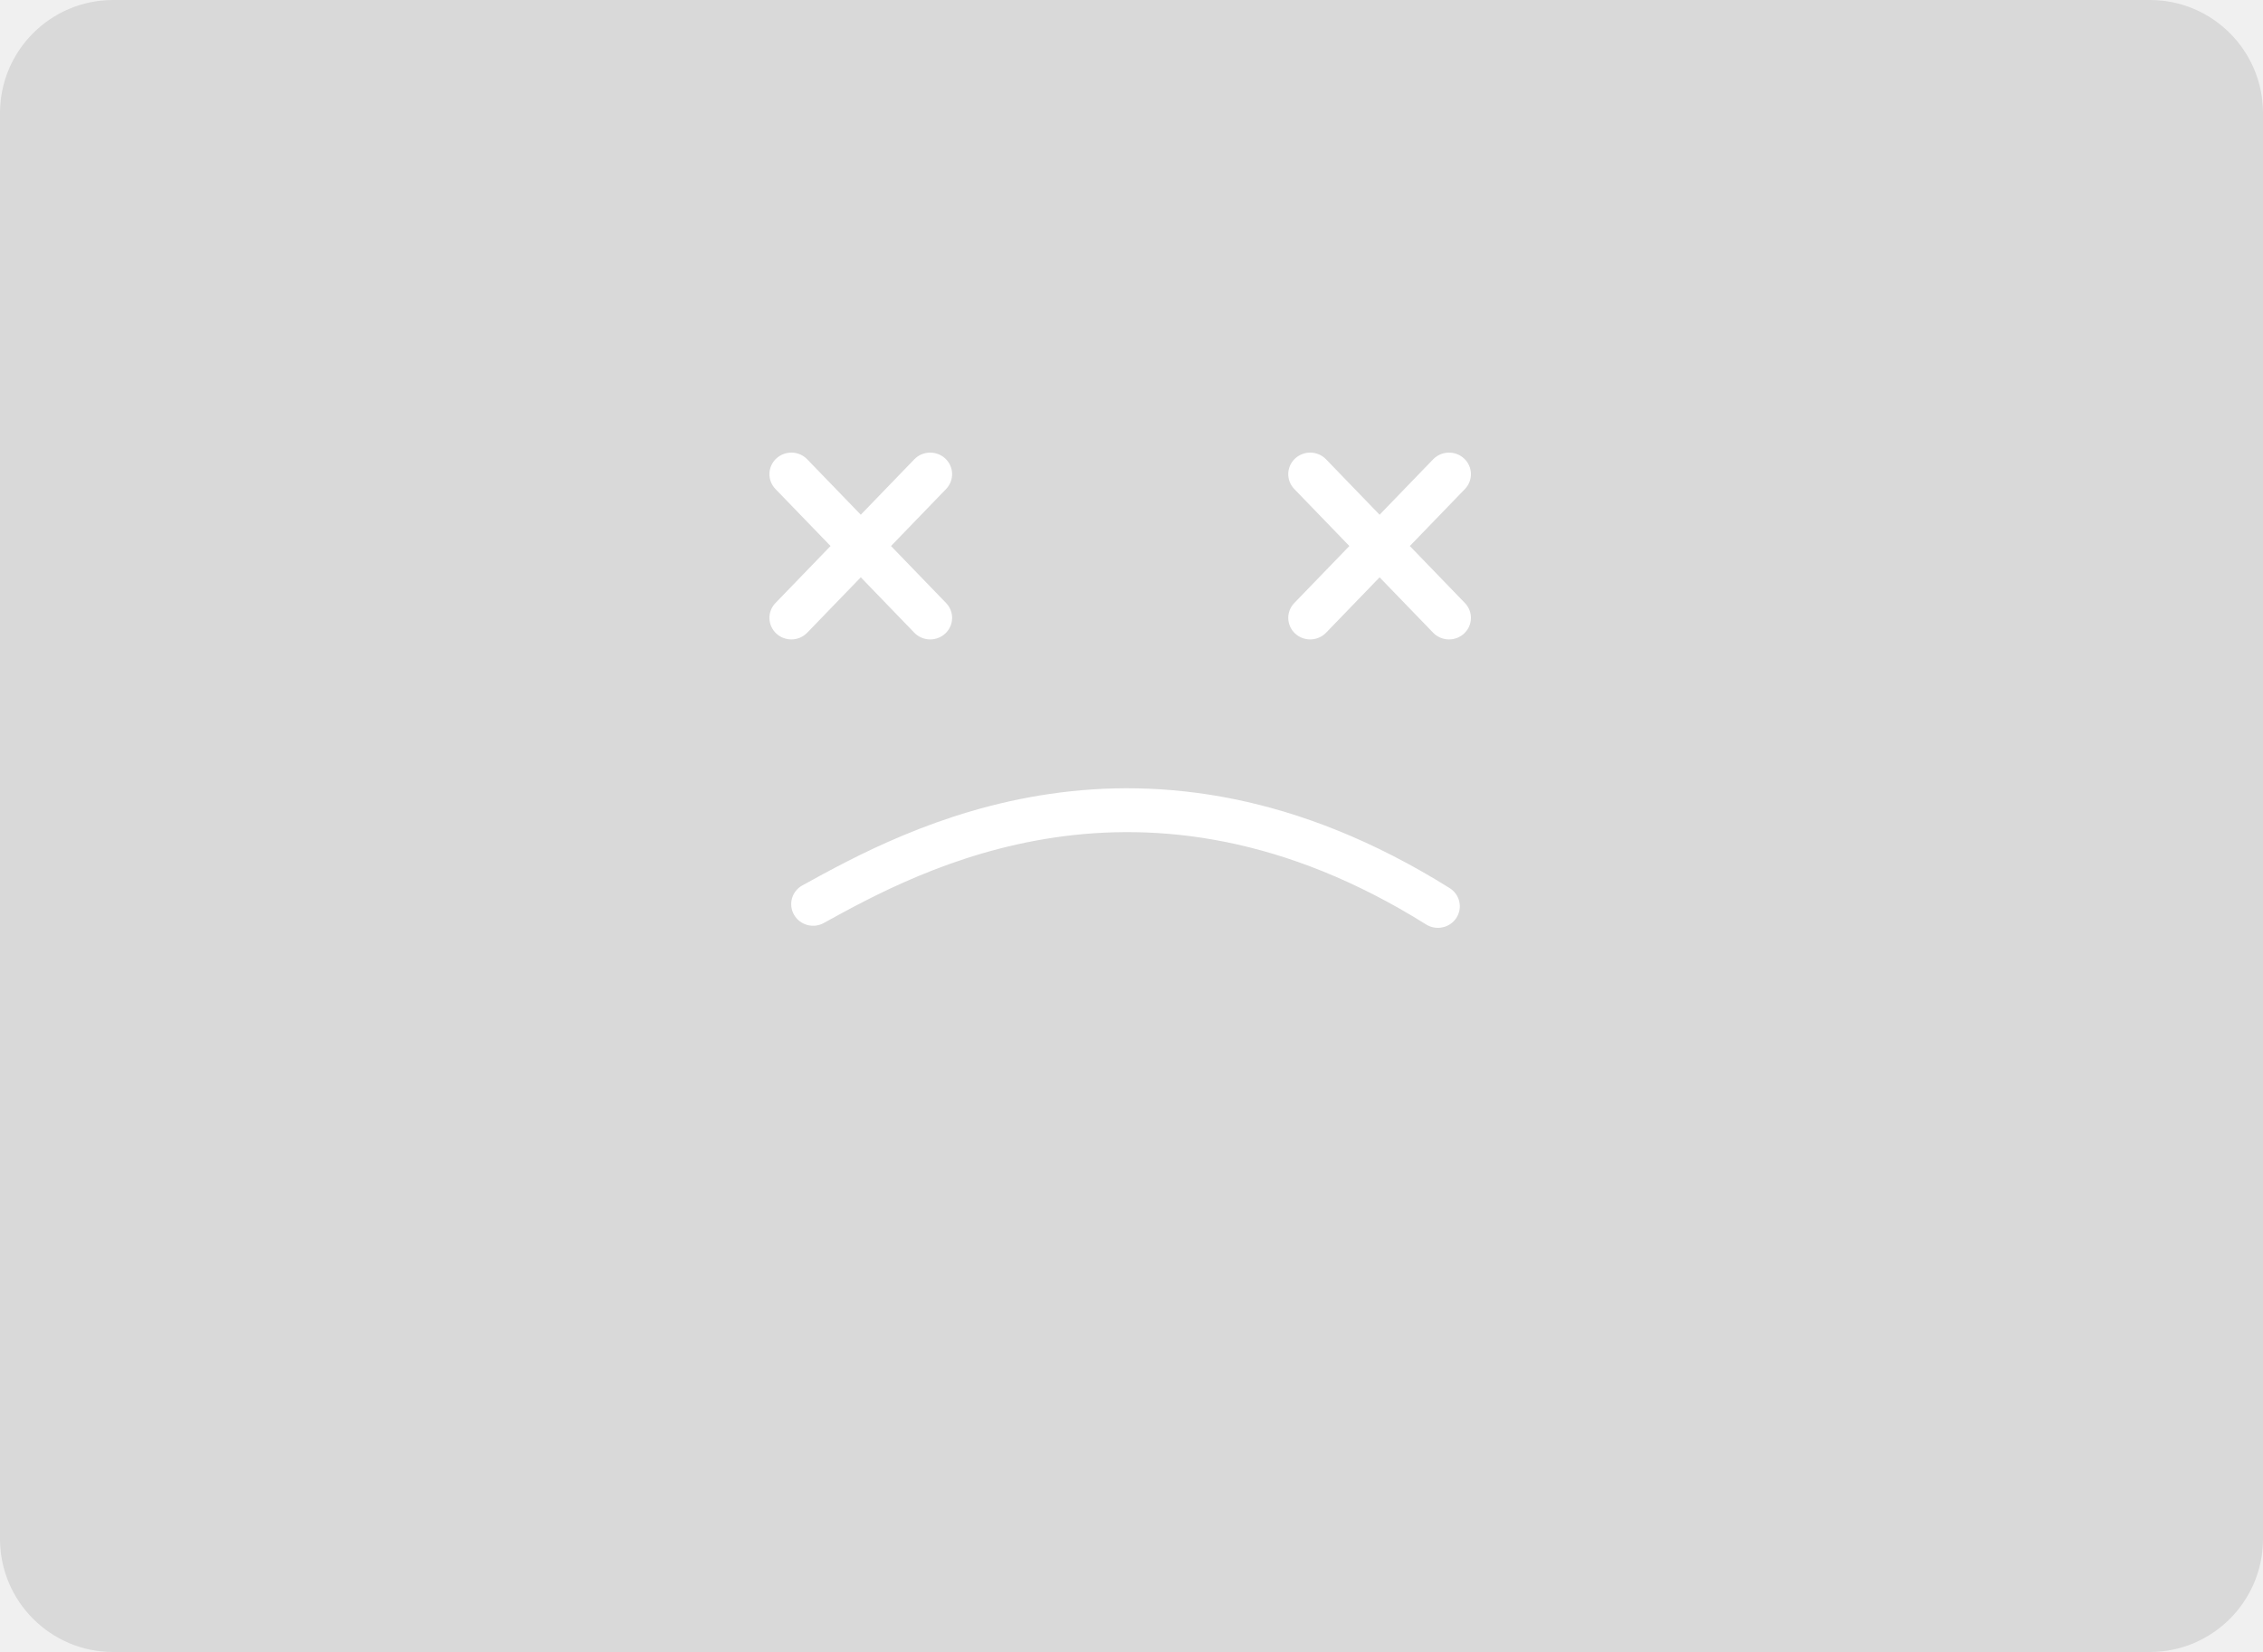
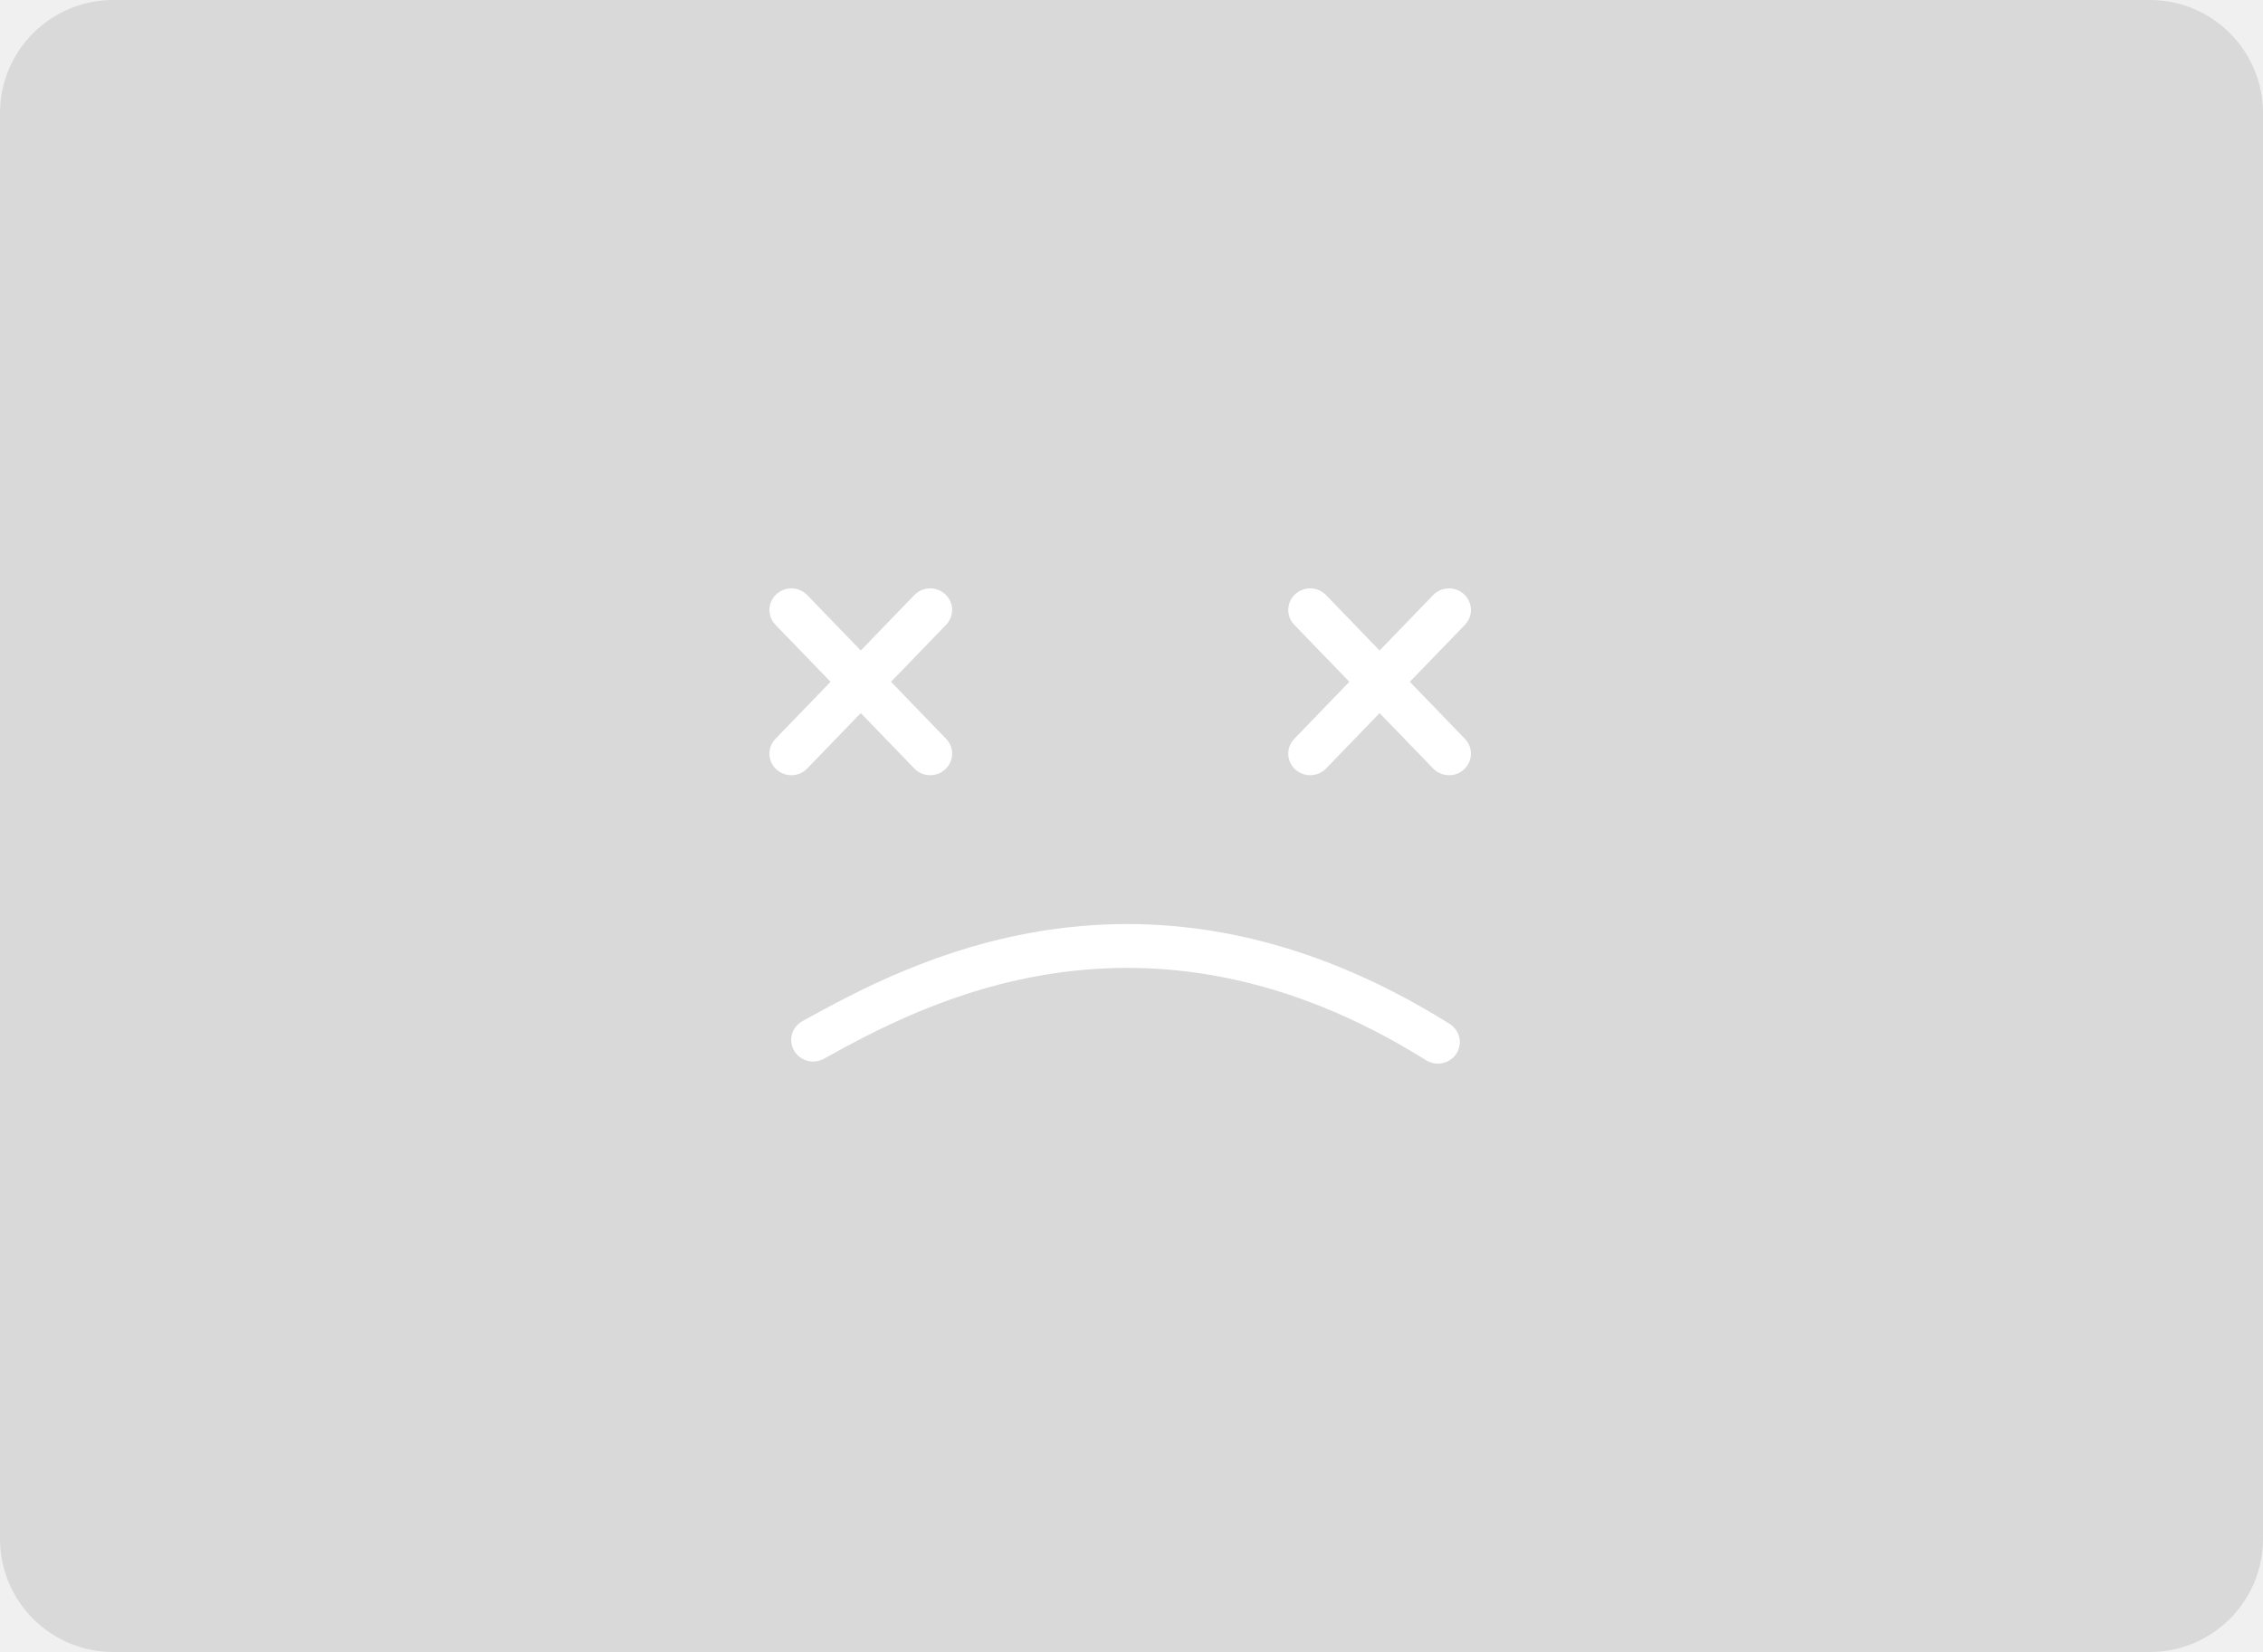
<svg xmlns="http://www.w3.org/2000/svg" width="100" height="73" viewBox="0 0 100 73" fill="none">
-   <path d="M70.732 56.129C71.548 56.129 72.232 56.357 72.76 56.837C73.276 57.317 73.54 57.929 73.54 58.685C73.54 59.429 73.252 60.101 72.7 60.713C72.364 61.061 71.776 61.517 70.924 62.093C70 62.705 69.448 63.245 69.268 63.713H73.552V64.865H67.648C67.648 64.013 67.924 63.269 68.5 62.621C68.812 62.249 69.46 61.733 70.432 61.061C71.008 60.653 71.416 60.329 71.656 60.077C72.04 59.645 72.244 59.177 72.244 58.673C72.244 58.193 72.112 57.833 71.848 57.593C71.584 57.353 71.188 57.233 70.684 57.233C70.144 57.233 69.736 57.413 69.46 57.785C69.172 58.145 69.028 58.661 69.004 59.357H67.696C67.708 58.397 67.984 57.629 68.524 57.053C69.076 56.429 69.82 56.129 70.732 56.129ZM78.743 55.025H79.847L75.659 66.065H74.543L78.743 55.025ZM84.659 56.297H85.859V61.961H87.155V63.005H85.859V64.865H84.611V63.005H80.435V61.769L84.659 56.297ZM84.575 57.953L81.503 61.961H84.611V57.953H84.575Z" fill="white" fill-opacity="0.76" />
+   <path d="M70.732 56.13C71.548 56.13 72.232 56.358 72.76 56.838C73.276 57.318 73.54 57.93 73.54 58.686C73.54 59.43 73.252 60.102 72.7 60.714C72.364 61.062 71.776 61.518 70.924 62.094C70 62.706 69.448 63.246 69.268 63.714H73.552V64.866H67.648C67.648 64.014 67.924 63.27 68.5 62.622C68.812 62.25 69.46 61.734 70.432 61.062C71.008 60.654 71.416 60.33 71.656 60.078C72.04 59.646 72.244 59.178 72.244 58.674C72.244 58.194 72.112 57.834 71.848 57.594C71.584 57.354 71.188 57.234 70.684 57.234C70.144 57.234 69.736 57.414 69.46 57.786C69.172 58.146 69.028 58.662 69.004 59.358H67.696C67.708 58.398 67.984 57.63 68.524 57.054C69.076 56.43 69.82 56.13 70.732 56.13ZM78.743 55.026H79.847L75.659 66.066H74.543L78.743 55.026ZM84.659 56.298H85.859V61.962H87.155V63.006H85.859V64.866H84.611V63.006H80.435V61.77L84.659 56.298ZM84.575 57.954L81.503 61.962H84.611V57.954H84.575Z" fill="white" fill-opacity="0.76" />
  <rect width="100" height="73" rx="5" fill="#D9D9D9" />
-   <path d="M62.299 24.128L64.734 21.609C64.821 21.518 64.89 21.411 64.935 21.295C64.981 21.178 65.003 21.053 65 20.928C64.996 20.803 64.968 20.68 64.916 20.566C64.865 20.452 64.791 20.349 64.699 20.263C64.311 19.9 63.699 19.916 63.329 20.297L60.963 22.745L58.598 20.297C58.511 20.206 58.406 20.133 58.289 20.082C58.173 20.031 58.048 20.003 57.92 20C57.793 19.997 57.666 20.019 57.548 20.064C57.429 20.109 57.32 20.176 57.228 20.263C56.84 20.625 56.825 21.227 57.193 21.609L59.627 24.128L57.193 26.647C57.106 26.738 57.037 26.844 56.991 26.961C56.946 27.078 56.924 27.202 56.927 27.327C56.93 27.452 56.959 27.575 57.01 27.689C57.062 27.804 57.136 27.907 57.228 27.993C57.408 28.162 57.647 28.256 57.896 28.255C58.151 28.255 58.407 28.156 58.598 27.959L60.963 25.511L63.329 27.959C63.419 28.052 63.528 28.127 63.649 28.178C63.769 28.229 63.9 28.255 64.031 28.255C64.279 28.256 64.519 28.162 64.698 27.993C65.086 27.631 65.102 27.028 64.733 26.647L62.299 24.128ZM35.671 27.958L38.037 25.51L40.402 27.958C40.492 28.052 40.601 28.127 40.722 28.178C40.843 28.229 40.973 28.255 41.105 28.255C41.353 28.256 41.592 28.162 41.772 27.993C42.16 27.631 42.175 27.028 41.807 26.647L39.373 24.128L41.807 21.609C41.894 21.518 41.963 21.411 42.009 21.295C42.054 21.178 42.076 21.053 42.073 20.928C42.07 20.803 42.041 20.68 41.99 20.566C41.938 20.452 41.864 20.349 41.772 20.263C41.384 19.9 40.771 19.916 40.402 20.297L38.037 22.745L35.671 20.297C35.584 20.206 35.479 20.133 35.363 20.082C35.246 20.031 35.121 20.003 34.994 20C34.866 19.997 34.74 20.019 34.621 20.064C34.502 20.109 34.394 20.176 34.301 20.263C33.914 20.625 33.898 21.227 34.267 21.609L36.701 24.128L34.267 26.647C34.179 26.738 34.11 26.844 34.065 26.961C34.019 27.078 33.997 27.202 34 27.327C34.004 27.452 34.032 27.575 34.084 27.689C34.135 27.803 34.209 27.907 34.301 27.993C34.481 28.162 34.72 28.255 34.969 28.255C35.225 28.255 35.481 28.155 35.671 27.958ZM64.059 39.244C50.56 30.797 39.977 36.633 35.457 39.124C35.346 39.185 35.248 39.267 35.169 39.365C35.091 39.464 35.032 39.576 34.998 39.697C34.964 39.817 34.954 39.943 34.969 40.067C34.984 40.191 35.024 40.312 35.086 40.42C35.347 40.88 35.939 41.044 36.405 40.785C40.622 38.461 50.498 33.015 63.019 40.851C63.236 40.987 63.498 41.032 63.749 40.977C64 40.923 64.219 40.772 64.357 40.559C64.495 40.346 64.541 40.088 64.485 39.841C64.429 39.594 64.276 39.38 64.059 39.244Z" fill="white" />
+   <path d="M62.299 30.128L64.734 27.609C64.821 27.518 64.89 27.411 64.935 27.295C64.981 27.178 65.003 27.053 65 26.928C64.996 26.803 64.968 26.68 64.916 26.566C64.865 26.452 64.791 26.349 64.699 26.263C64.311 25.9 63.699 25.916 63.329 26.297L60.963 28.745L58.598 26.297C58.511 26.206 58.406 26.133 58.289 26.082C58.173 26.031 58.048 26.003 57.92 26C57.793 25.997 57.666 26.019 57.548 26.064C57.429 26.109 57.32 26.176 57.228 26.263C56.84 26.625 56.825 27.227 57.193 27.609L59.627 30.128L57.193 32.647C57.106 32.738 57.037 32.844 56.991 32.961C56.946 33.078 56.924 33.202 56.927 33.327C56.93 33.452 56.959 33.575 57.01 33.689C57.062 33.804 57.136 33.907 57.228 33.993C57.408 34.162 57.647 34.256 57.896 34.255C58.151 34.255 58.407 34.156 58.598 33.959L60.963 31.511L63.329 33.959C63.419 34.052 63.528 34.127 63.649 34.178C63.769 34.229 63.9 34.255 64.031 34.255C64.279 34.256 64.519 34.162 64.698 33.993C65.086 33.631 65.102 33.028 64.733 32.647L62.299 30.128ZM35.671 33.958L38.037 31.51L40.402 33.958C40.492 34.052 40.601 34.127 40.722 34.178C40.843 34.229 40.973 34.255 41.105 34.255C41.353 34.255 41.592 34.161 41.772 33.993C42.16 33.631 42.175 33.028 41.807 32.647L39.373 30.128L41.807 27.609C41.894 27.518 41.963 27.411 42.009 27.295C42.054 27.178 42.076 27.053 42.073 26.928C42.07 26.803 42.041 26.68 41.99 26.566C41.938 26.452 41.864 26.349 41.772 26.263C41.384 25.9 40.771 25.916 40.402 26.297L38.037 28.745L35.671 26.297C35.584 26.206 35.479 26.133 35.363 26.082C35.246 26.031 35.121 26.003 34.994 26C34.866 25.997 34.74 26.019 34.621 26.064C34.502 26.109 34.394 26.176 34.301 26.263C33.914 26.625 33.898 27.227 34.267 27.609L36.701 30.128L34.267 32.647C34.179 32.737 34.11 32.844 34.065 32.961C34.019 33.078 33.997 33.202 34 33.327C34.004 33.452 34.032 33.575 34.084 33.689C34.135 33.803 34.209 33.907 34.301 33.993C34.481 34.161 34.72 34.255 34.969 34.255C35.225 34.255 35.481 34.156 35.671 33.958ZM64.059 45.244C50.56 36.797 39.977 42.633 35.457 45.124C35.346 45.185 35.248 45.267 35.169 45.365C35.091 45.464 35.032 45.576 34.998 45.697C34.964 45.817 34.954 45.943 34.969 46.067C34.984 46.191 35.024 46.312 35.086 46.42C35.347 46.88 35.939 47.044 36.405 46.785C40.622 44.461 50.498 39.015 63.019 46.851C63.236 46.987 63.498 47.032 63.749 46.977C64 46.923 64.219 46.772 64.357 46.559C64.495 46.346 64.541 46.088 64.485 45.841C64.429 45.594 64.276 45.38 64.059 45.244Z" fill="white" />
</svg>
